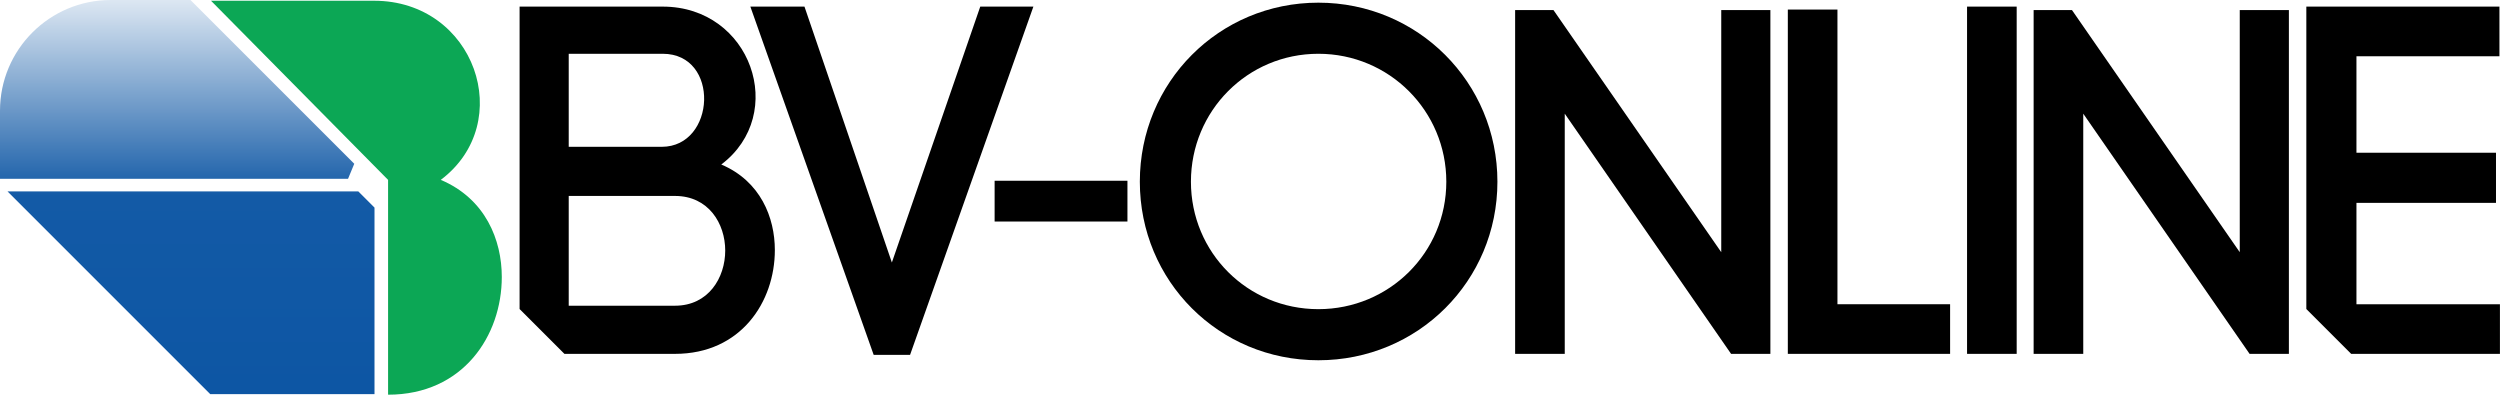
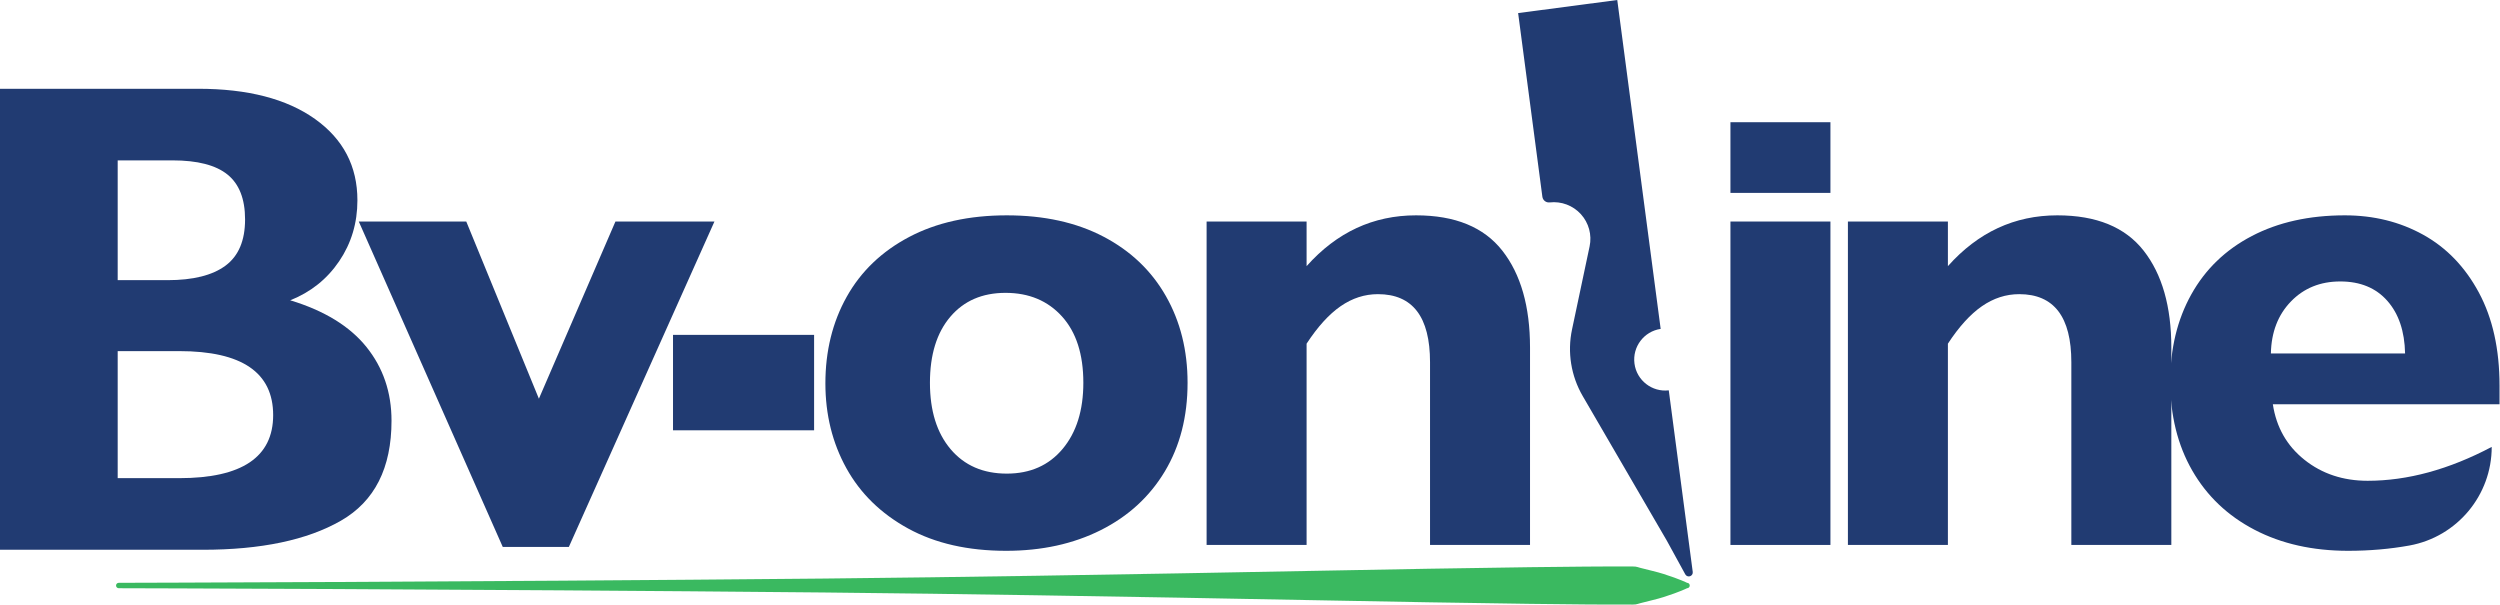
- <svg xmlns="http://www.w3.org/2000/svg" width="100%" height="100%" viewBox="0 0 5576 881" version="1.1" xml:space="preserve" style="fill-rule:evenodd;clip-rule:evenodd;stroke-linejoin:round;stroke-miterlimit:2;">
-   <path d="M1268.48,119.938l209.655,0c128.428,0 118.549,207.515 -2.195,207.515l-207.46,-0l0,-207.515Zm-109.586,-105.197l-0,674.511l100,100l246.683,0c147.03,0 222.645,-116.175 222.645,-231.45c0,-72.458 -31.78,-153.639 -119.464,-190.898c149.089,-112.627 66.862,-352.163 -130.623,-352.163l-319.241,-0Zm109.586,422.298l237.097,0c74.642,0 111.961,61.479 111.961,121.861c0,60.382 -37.319,122.96 -111.961,122.96l-237.097,0l0,-244.821Z" style="fill-rule:nonzero;" />
-   <path d="M470.63,1.659l394.942,399.52l-0,479.142c167.496,-0 253.637,-131.797 253.637,-262.573c-0,-82.202 -36.204,-174.299 -136.093,-216.569c169.842,-127.773 76.169,-399.52 -148.806,-399.52l-363.68,0Z" style="fill:#0ca755;fill-rule:nonzero;" />
-   <path d="M1989.23,585.476l-194.941,-570.735l-120.696,-0l275.04,776.705l81.195,0l275.04,-776.705l-118.502,-0l-197.136,570.735Z" style="fill-rule:nonzero;" />
-   <rect x="2218.39" y="403.146" width="296.254" height="90.95" style="fill-rule:nonzero;" />
-   <path d="M2656.26,405.287c0,-158.041 126.213,-285.349 284.254,-285.349c158.04,0 285.351,127.308 285.351,285.349c-0,158.041 -127.311,284.253 -285.351,284.253c-158.041,0 -284.254,-126.212 -284.254,-284.253Zm-113.975,0c-0,221.696 176.533,398.229 398.229,398.229c221.695,0 399.324,-176.533 399.324,-398.229c0,-221.696 -177.629,-399.324 -399.324,-399.324c-221.696,-0 -398.229,177.628 -398.229,399.324Z" style="fill-rule:nonzero;" />
-   <path d="M3490.02,789.252l0,-535.697l370.976,535.697l87.669,0l-0,-766.846l-109.586,-0l-0,540.079l-374.264,-540.079l-85.478,-0l-0,766.846l110.683,0Z" style="fill-rule:nonzero;" />
-   <path d="M4098.25,21.324l-110.684,0l-0,767.928l361.948,0l-0,-110.684l-251.264,0l-0,-657.244Z" style="fill-rule:nonzero;" />
-   <rect x="4387.32" y="14.741" width="110.684" height="774.511" style="fill-rule:nonzero;" />
-   <path d="M4646.49,789.252l-0,-535.697l370.975,535.697l87.669,0l0,-766.846l-109.586,-0l-0,540.079l-374.263,-540.079l-85.479,-0l0,766.846l110.684,0Z" style="fill-rule:nonzero;" />
-   <path d="M5255.82,452.401l311.248,-0l0,-111.781l-311.248,-0l-0,-215.196l318.929,0l-0,-110.683l-430.71,-0l0,674.511l100,100l331.807,0l0,-110.684l-320.026,0l-0,-226.167Z" style="fill-rule:nonzero;" />
-   <path d="M835.29,463.049l-36.17,-36.17l-782.404,-0l452.192,452.192l366.382,0l-0,-416.022Zm-835.29,-64.288l776.287,-0l13.862,-33.465c-95.971,-95.971 -365.296,-365.296 -365.296,-365.296l-177.834,-0c-136.425,-0 -247.019,110.594 -247.019,247.019l0,151.742Z" style="fill:url(#_Linear1);" />
-   <defs>
-     <linearGradient id="_Linear1" x1="0" y1="0" x2="1" y2="0" gradientUnits="userSpaceOnUse" gradientTransform="matrix(7.88147e-14,1287.14,-1287.14,7.88147e-14,680.469,-414.172)">
-       <stop offset="0" style="stop-color:#fff;stop-opacity:1" />
-       <stop offset="0.3" style="stop-color:#e9f0f7;stop-opacity:1" />
-       <stop offset="0.66" style="stop-color:#135aa6;stop-opacity:1" />
-       <stop offset="1" style="stop-color:#0d56a4;stop-opacity:1" />
-     </linearGradient>
-   </defs>
+ <svg xmlns="http://www.w3.org/2000/svg" width="100%" height="100%" viewBox="0 0 3638 880" version="1.1" xml:space="preserve" style="fill-rule:evenodd;clip-rule:evenodd;stroke-linejoin:round;stroke-miterlimit:2;">
+   <path d="M2454.99,852.048l-2282.2,0" style="fill:none;" />
+   <path d="M2454.99,848.115c0,-0 -10.029,-5.191 -34.233,-12.906c-9.737,-3.103 -20.572,-5.397 -34.233,-8.981c-2.157,-0.566 -4.089,-1.357 -6.39,-1.676c-3.079,-0.427 -6.301,-0.162 -9.585,-0.182c-37.426,-0.225 -86.138,0.295 -143.778,0.995c-177.772,2.159 -440.318,8.236 -718.894,12.489c-101.706,1.552 -205.506,3.068 -308.095,4.053c-530.079,5.089 -1026.99,6.208 -1026.99,6.208c-2.171,-0 -3.933,1.762 -3.933,3.933c-0,2.171 1.762,3.934 3.933,3.934c0,-0 496.914,1.118 1026.99,6.207c102.59,0.985 206.39,2.501 308.097,4.054c278.575,4.252 541.121,10.33 718.892,12.489c57.641,0.7 106.352,1.219 143.779,0.994c3.283,-0.019 6.506,0.246 9.585,-0.181c2.301,-0.319 4.233,-1.111 6.39,-1.677c13.661,-3.584 24.495,-5.877 34.233,-8.981c24.204,-7.714 34.232,-12.905 34.232,-12.905c2.171,-0 3.934,-1.763 3.934,-3.934c0,-2.171 -1.763,-3.933 -3.934,-3.933Z" style="fill:#3ab960;" />
+   <path d="M520.109,291.49c0,32.973 -8.838,62.505 -26.516,88.596c-17.677,26.09 -41.437,45.058 -71.278,56.903c49.627,15.046 86.604,37.695 110.931,67.947c24.327,30.253 36.49,66.027 36.49,107.324c0,68.828 -24.57,117.328 -73.71,145.5c-49.141,28.171 -116.202,42.257 -201.184,42.257l-294.842,-0l-0,-670.834l288.517,0c72.008,0 128.609,14.646 169.802,43.938c41.194,29.292 61.79,68.748 61.79,118.369Zm-163.476,27.851c-0,-29.772 -8.515,-51.541 -25.544,-65.307c-17.029,-13.765 -43.707,-20.648 -80.035,-20.648l-79.793,-0l0,174.311l72.495,-0c37.301,-0 65.439,-7.043 84.414,-21.129c18.975,-14.085 28.463,-36.495 28.463,-67.227Zm40.869,284.756c-0,-62.105 -45.573,-93.158 -136.717,-93.158l-89.524,-0l0,184.875l89.524,0c91.144,0 136.717,-30.572 136.717,-91.717Z" style="fill:#213b72;fill-rule:nonzero;" />
+   <path d="M895.585,322.365l144.083,0l-211.859,473.485l-96.214,0l-209.49,-473.485l156.406,0l105.693,257.834l111.381,-257.834Z" style="fill:#213b72;fill-rule:nonzero;" />
+   <rect x="979.365" y="487.303" width="205.308" height="138.87" style="fill:#213b72;fill-rule:nonzero;" />
+   <path d="M1728.15,556.975c0,49.291 -11.059,92.343 -33.177,129.154c-22.118,36.81 -53.162,65.248 -93.133,85.312c-39.97,20.064 -85.865,30.097 -137.685,30.097c-55.611,-0 -103.165,-10.823 -142.661,-32.467c-39.497,-21.644 -69.435,-50.871 -89.816,-87.682c-20.38,-36.811 -30.57,-77.966 -30.57,-123.466c0,-47.08 10.348,-89.105 31.044,-126.073c20.697,-36.969 50.951,-65.96 90.763,-86.972c39.813,-21.012 87.209,-31.518 142.188,-31.518c54.347,-0 101.269,10.348 140.766,31.044c39.497,20.696 69.751,49.529 90.763,86.498c21.012,36.968 31.518,78.993 31.518,126.073Zm-374.901,-0c-0,40.76 10.032,72.989 30.096,96.687c20.065,23.698 47.317,35.547 81.758,35.547c34.125,0 61.22,-12.007 81.284,-36.021c20.064,-24.014 30.097,-56.085 30.097,-96.213c-0,-41.393 -10.349,-73.543 -31.045,-96.451c-20.696,-22.908 -48.107,-34.362 -82.232,-34.362c-33.809,0 -60.587,11.612 -80.336,34.836c-19.748,23.224 -29.622,55.216 -29.622,95.977Z" style="fill:#213b72;fill-rule:nonzero;" />
+   <path d="M2226.49,505.787l-0,287.219l-145.506,0l0,-265.891c0,-66.038 -25.277,-99.057 -75.833,-99.057c-19.274,-0 -37.364,5.845 -54.268,17.536c-16.905,11.691 -33.415,29.86 -49.529,54.506l-0,292.906l-145.506,0l0,-470.641l145.506,0l-0,64.932c43.92,-49.291 97.003,-73.937 159.25,-73.937c56.875,-0 98.742,17.141 125.599,51.424c26.858,34.283 40.287,81.284 40.287,141.003Z" style="fill:#213b72;fill-rule:nonzero;" />
+   <path d="M3159.72,505.787l-0,287.219l-145.506,0l0,-265.891c0,-66.038 -25.278,-99.057 -75.833,-99.057c-19.275,-0 -37.364,5.845 -54.269,17.536c-16.904,11.691 -33.414,29.86 -49.528,54.506l-0,292.906l-145.506,0l0,-470.641l145.506,0l-0,64.932c43.92,-49.291 97.003,-73.937 159.25,-73.937c56.875,-0 98.741,17.141 125.599,51.424c26.858,34.283 40.287,81.284 40.287,141.003Z" style="fill:#213b72;fill-rule:nonzero;" />
+   <path d="M3637.32,561.24l-0,27.016l-329.876,0c5.056,33.493 20.38,60.43 45.974,80.81c25.594,20.38 56.243,30.57 91.948,30.57c58.139,0 118.332,-16.43 180.579,-49.291l-0,0.002c0,70.461 -50.38,130.845 -119.701,143.468c-28.166,5.113 -57.931,7.723 -89.315,7.723c-51.504,-0 -96.846,-10.191 -136.027,-30.571c-39.18,-20.38 -69.435,-49.134 -90.763,-86.26c-21.328,-37.127 -31.992,-80.336 -31.992,-129.628c0,-47.712 10.19,-89.894 30.57,-126.547c20.381,-36.653 49.766,-65.012 88.157,-85.076c38.39,-20.064 83.496,-30.096 135.315,-30.096c42.024,-0 80.02,9.4 113.987,28.2c33.967,18.801 60.983,46.843 81.047,84.128c20.064,37.285 30.097,82.469 30.097,135.552Zm-231.766,-151.667c-29.07,0 -53.005,9.717 -71.805,29.149c-18.801,19.432 -28.517,44.631 -29.149,75.596l195.271,0c-0.631,-32.229 -9.242,-57.744 -25.83,-76.544c-16.589,-18.8 -39.418,-28.201 -68.487,-28.201Z" style="fill:#213b72;fill-rule:nonzero;" />
+   <path d="M2518.14,793.006l-0,-470.641l145.505,0l0,470.641l-145.505,0Z" style="fill:#213b72;fill-rule:nonzero;" />
+   <rect x="2518.14" y="177.846" width="145.505" height="102.852" style="fill:#213b72;fill-rule:nonzero;" />
+   <path d="M2416.6,478.614c-24.306,3.59 -41.337,26.071 -38.111,50.512c3.225,24.441 25.504,41.734 49.91,38.895l34.872,264.247c0.365,2.767 -1.293,5.401 -3.945,6.269c-2.652,0.868 -5.546,-0.277 -6.887,-2.724c-11.963,-21.828 -26.782,-48.868 -26.782,-48.868c-0,-0 -79.734,-137.092 -122.518,-210.654c-16.997,-29.223 -22.533,-63.718 -15.536,-96.793c7.426,-35.1 17.371,-82.108 25.595,-120.977c3.544,-16.754 -1.181,-34.191 -12.701,-46.863c-11.519,-12.672 -28.427,-19.033 -45.443,-17.098c-0.003,0.001 -0.006,0.001 -0.009,0.001c-5.196,0.592 -9.909,-3.09 -10.593,-8.275c-8.415,-63.769 -35.268,-267.249 -35.268,-267.249l144.254,-19.037l63.162,478.614Z" style="fill:#213b72;fill-rule:nonzero;" />
</svg>
